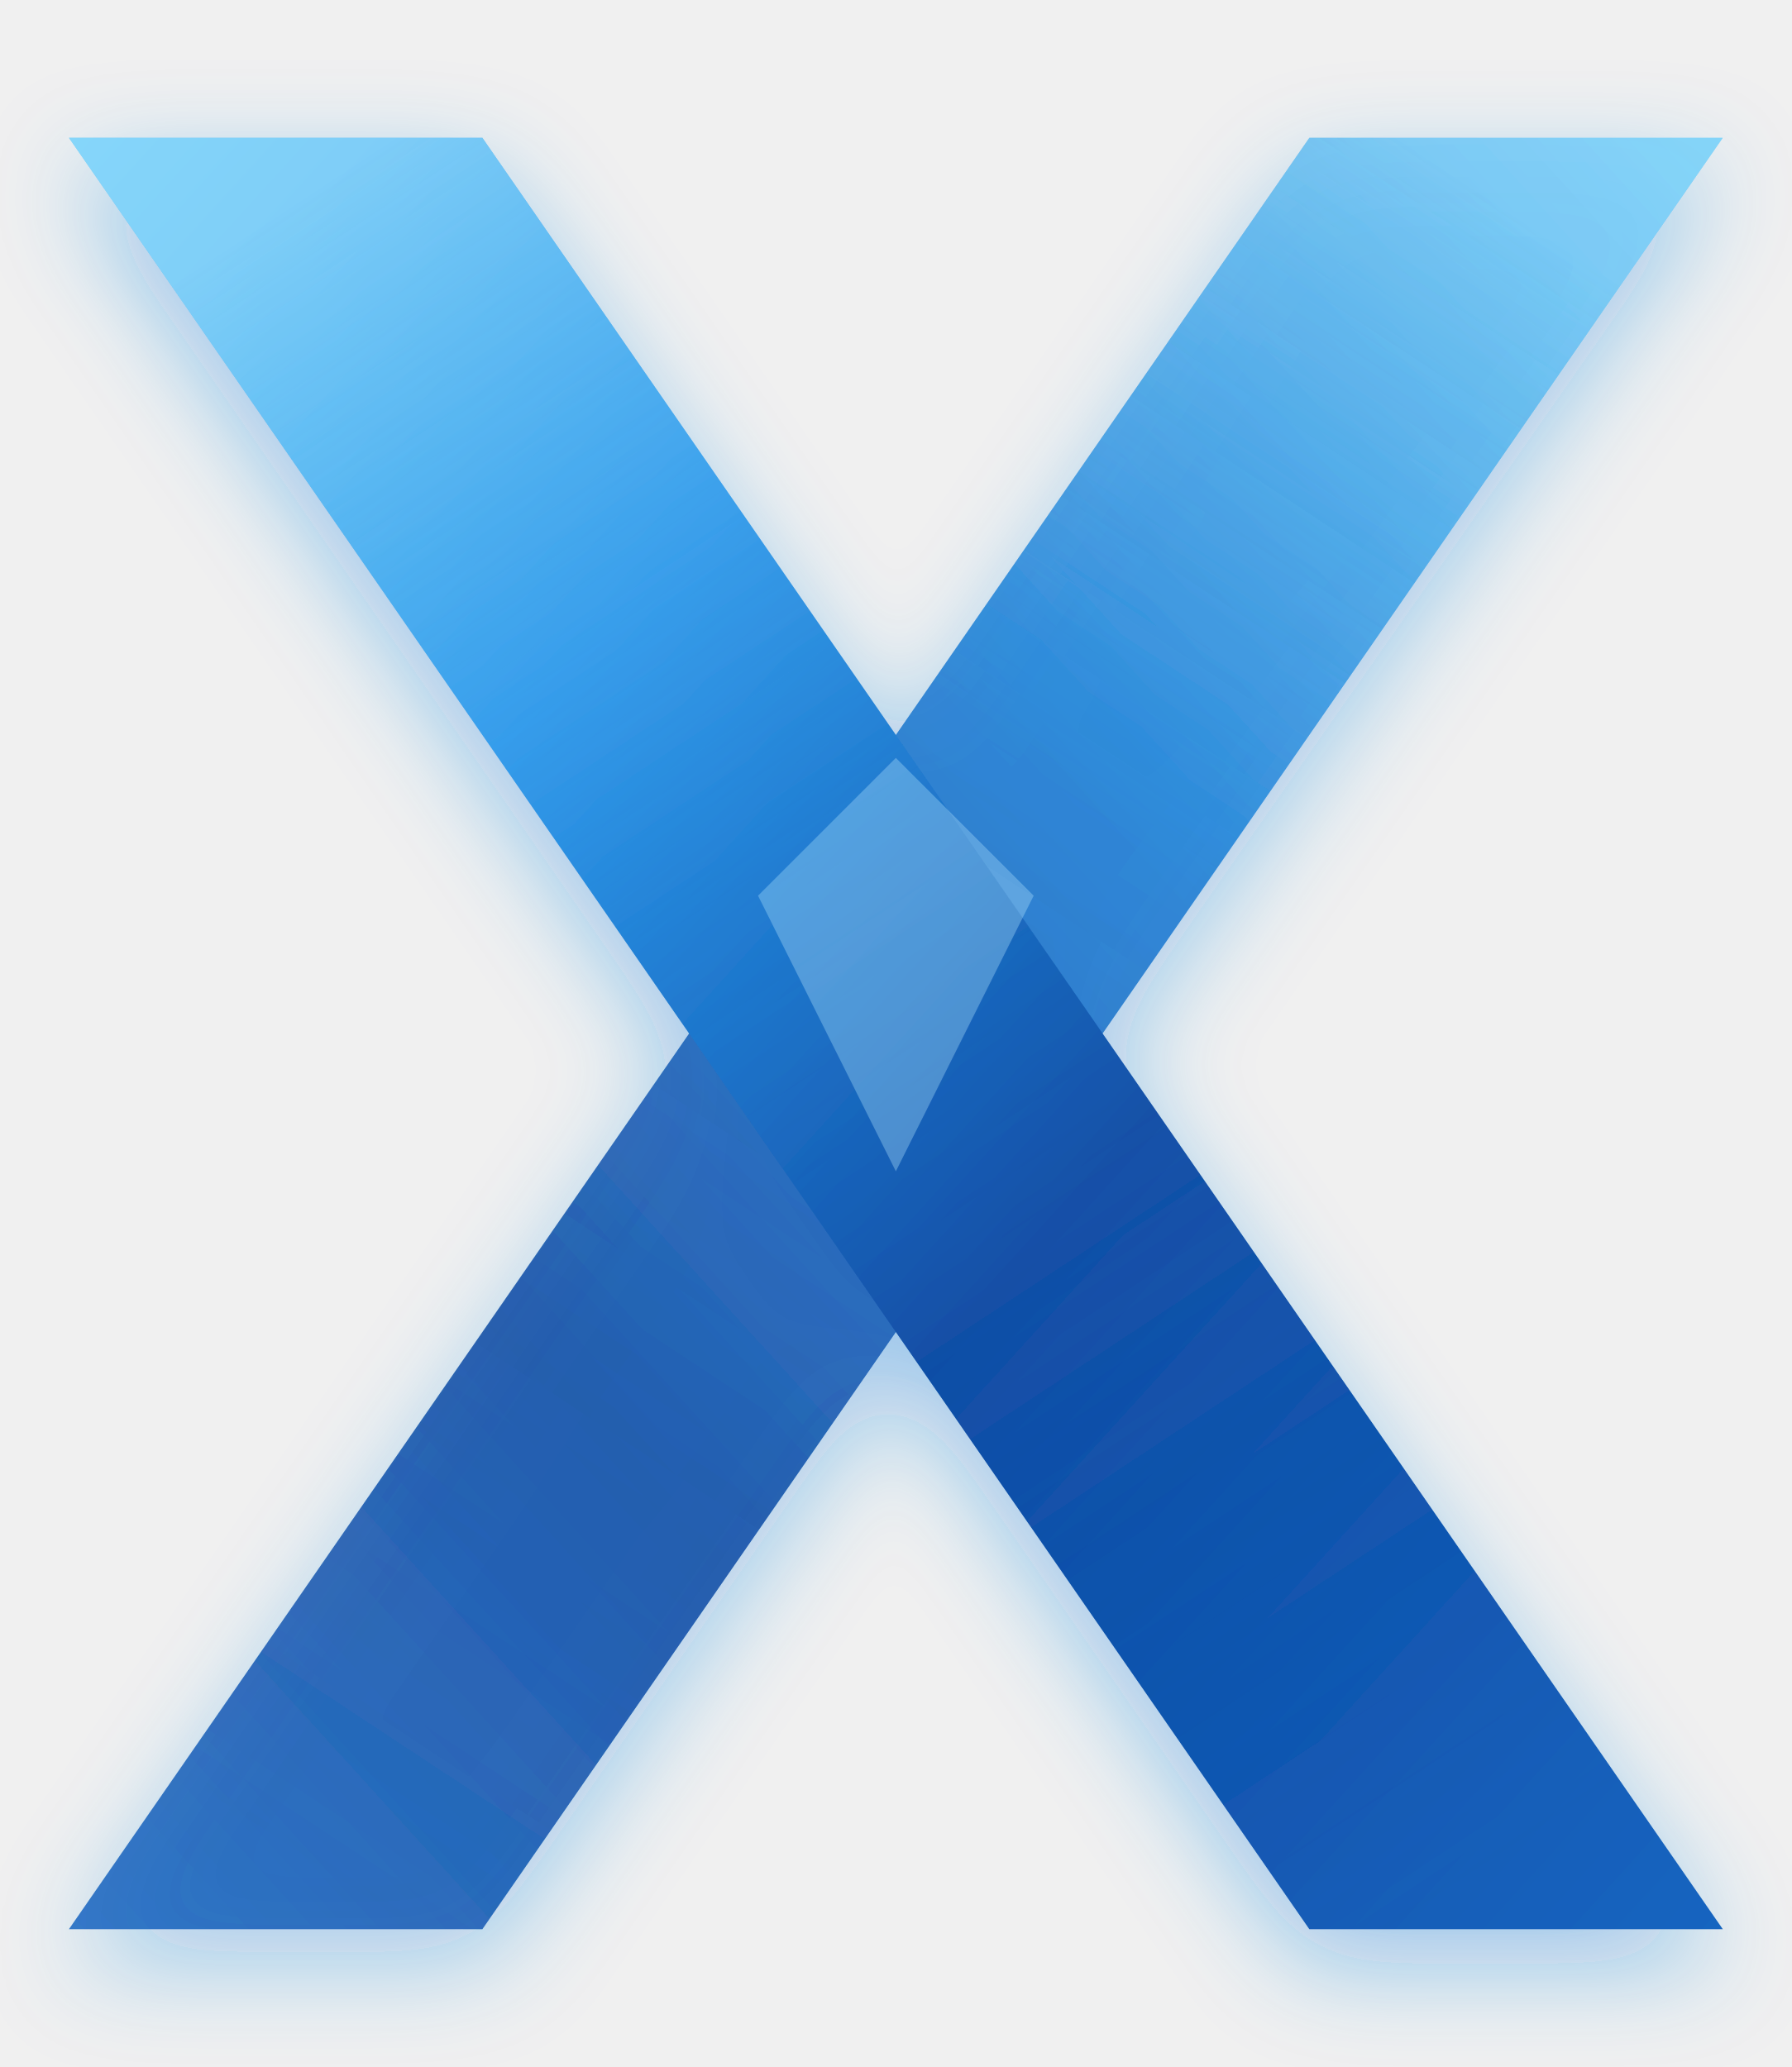
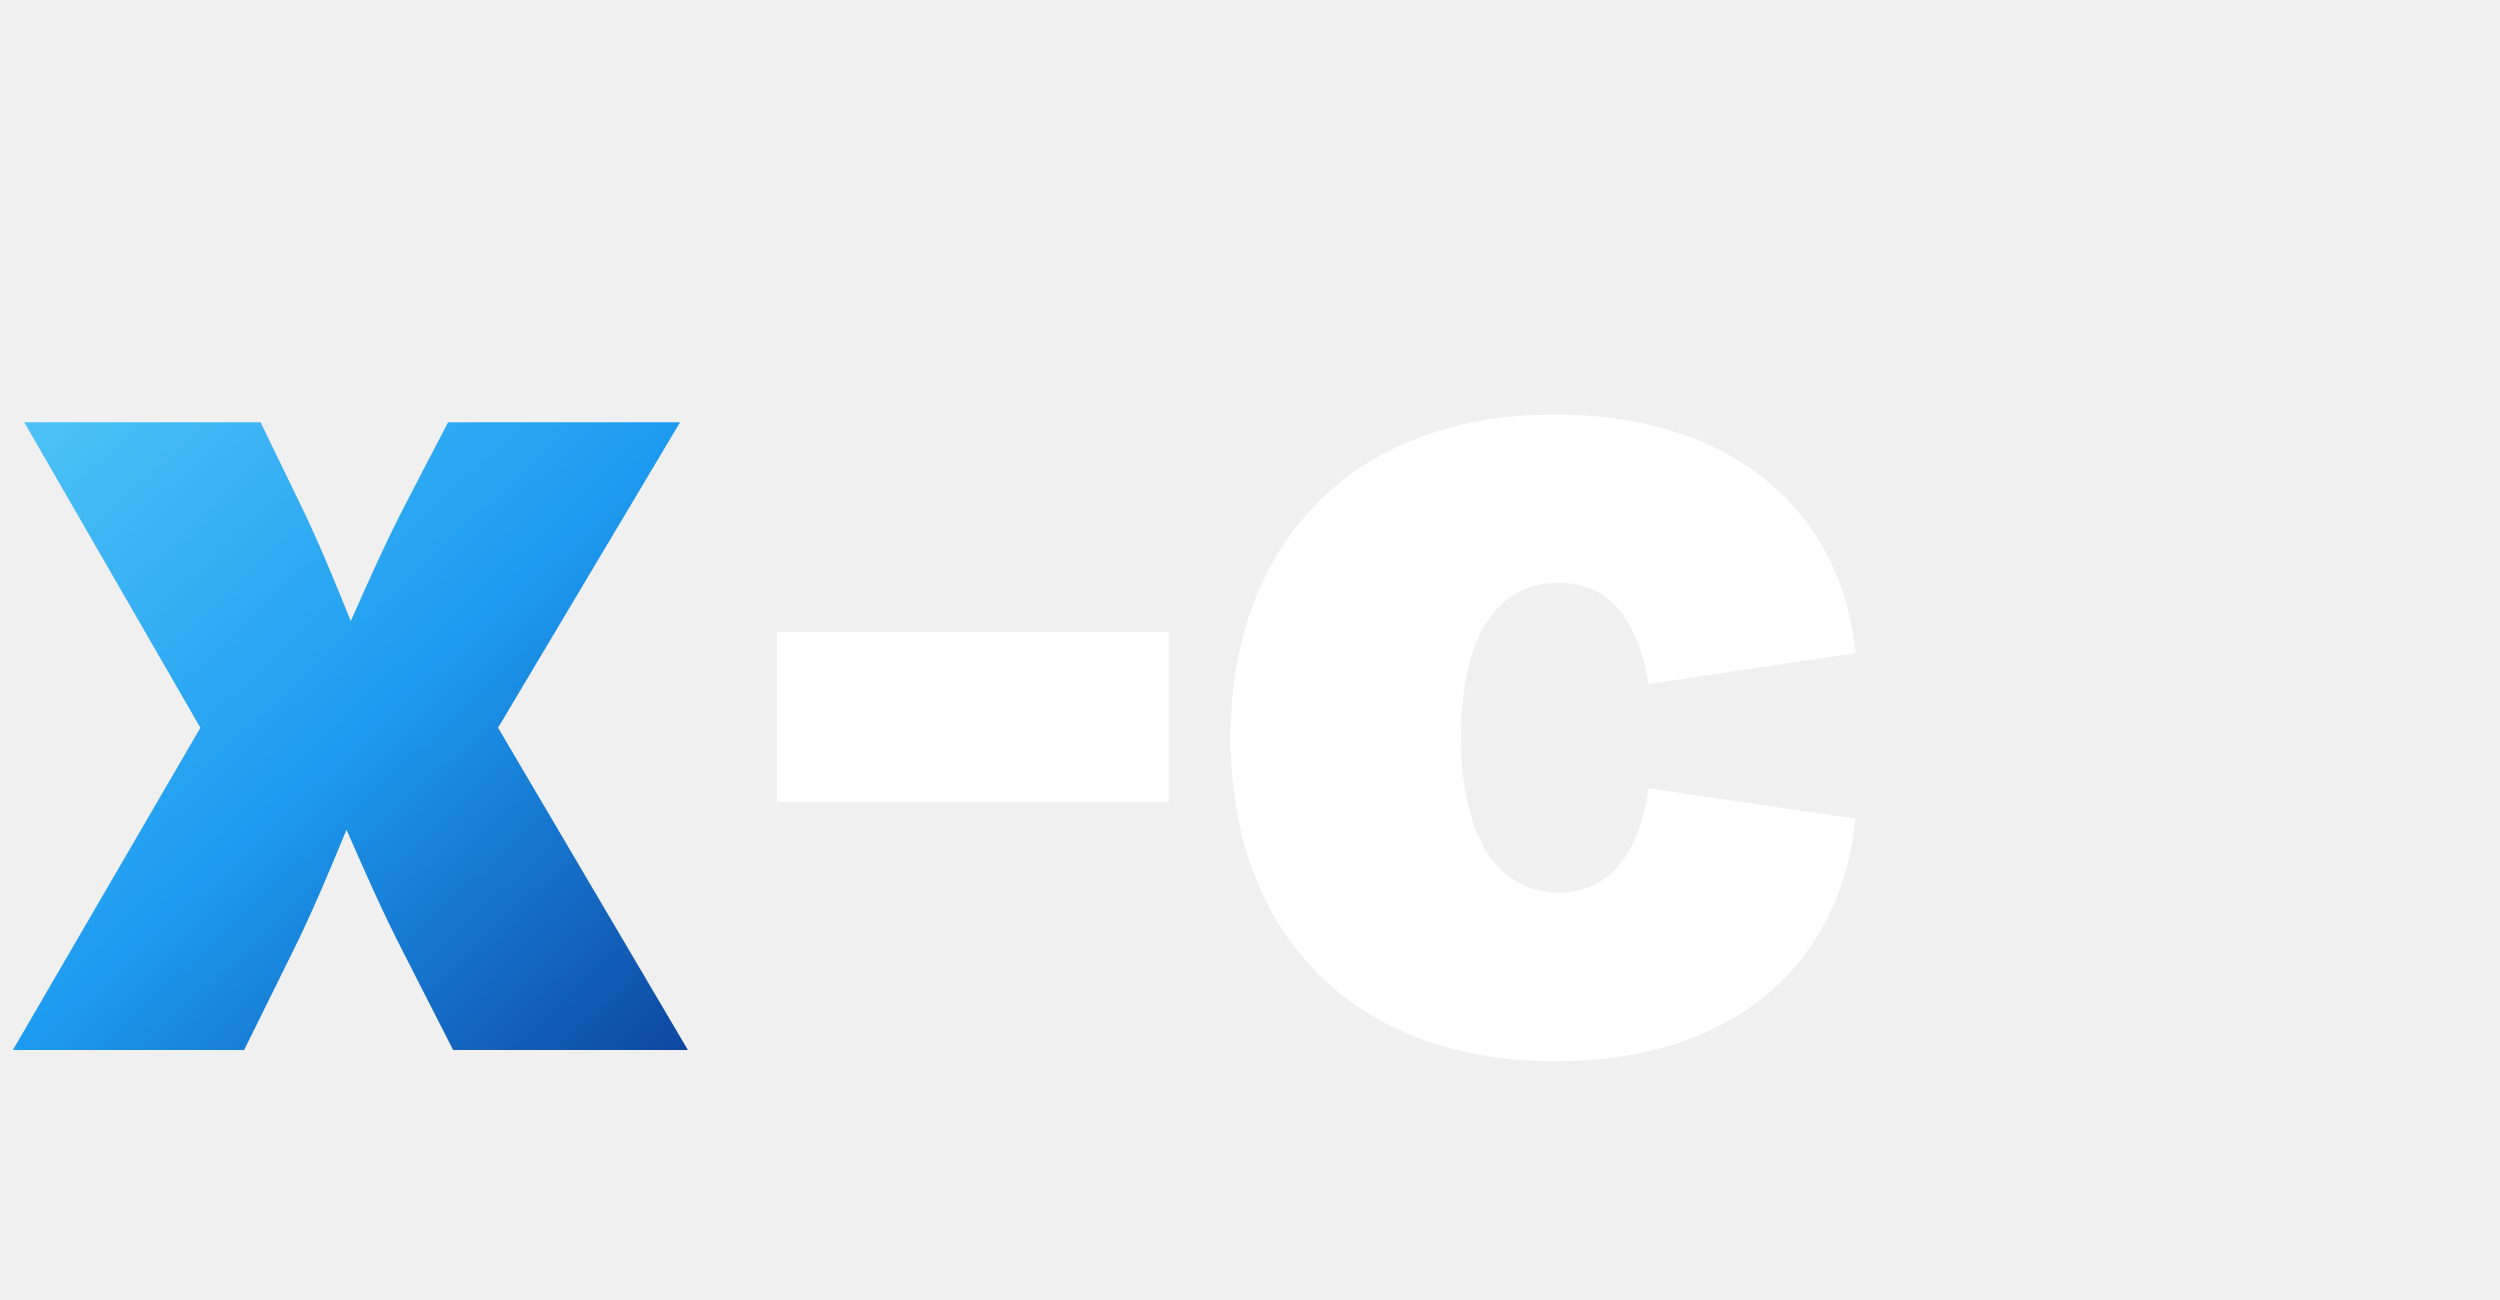
- <svg xmlns="http://www.w3.org/2000/svg" viewBox="0 0 52 60" fill="none">
+ <svg xmlns="http://www.w3.org/2000/svg" viewBox="0 0 100 52" fill="none">
  <defs>
-     <linearGradient id="xg1" x1="0" y1="0" x2="1" y2="1">
+     <linearGradient id="xGradI" x1="0" y1="0" x2="1" y2="1">
      <stop offset="0%" stop-color="#4FC3F7" />
-       <stop offset="30%" stop-color="#1E88E5" />
-       <stop offset="60%" stop-color="#0D47A1" />
-       <stop offset="100%" stop-color="#1565C0" />
+       <stop offset="50%" stop-color="#1d9bf0" />
+       <stop offset="100%" stop-color="#0D47A1" />
    </linearGradient>
-     <linearGradient id="xs1" x1="0.2" y1="0" x2="0.8" y2="1">
-       <stop offset="0%" stop-color="#B3E5FC" stop-opacity="0.9" />
-       <stop offset="40%" stop-color="#4FC3F7" stop-opacity="0.3" />
-       <stop offset="100%" stop-color="#0D47A1" stop-opacity="0" />
-     </linearGradient>
-     <linearGradient id="xg2" x1="1" y1="0" x2="0" y2="1">
-       <stop offset="0%" stop-color="#4FC3F7" />
-       <stop offset="35%" stop-color="#1976D2" />
-       <stop offset="70%" stop-color="#0D47A1" />
-       <stop offset="100%" stop-color="#1565C0" />
-     </linearGradient>
-     <linearGradient id="xs2" x1="0.8" y1="0" x2="0.2" y2="1">
-       <stop offset="0%" stop-color="#B3E5FC" stop-opacity="0.8" />
-       <stop offset="35%" stop-color="#4FC3F7" stop-opacity="0.2" />
-       <stop offset="100%" stop-color="#0D47A1" stop-opacity="0" />
-     </linearGradient>
-     <filter id="sh">
-       <feDropShadow dx="0" dy="1" stdDeviation="1.5" flood-color="#1E88E5" flood-opacity="0.4" />
-     </filter>
  </defs>
-   <g filter="url(#sh)">
-     <path d="M38 4 L50 4 L14 56 L2 56 Z" fill="url(#xg2)" opacity="0.85" />
-     <path d="M38 4 L50 4 L14 56 L2 56 Z" fill="url(#xs2)" opacity="0.5" />
-     <path d="M2 4 L14 4 L50 56 L38 56 Z" fill="url(#xg1)" />
-     <path d="M2 4 L14 4 L50 56 L38 56 Z" fill="url(#xs1)" opacity="0.6" />
-     <path d="M22 26 L26 22 L30 26 L26 34 Z" fill="#B3E5FC" opacity="0.35" />
-   </g>
+   <text x="0" y="42" font-family="'Inter','Segoe UI','Helvetica Neue',Arial,sans-serif" font-size="46" font-weight="900" letter-spacing="-2" fill="url(#xGradI)">x</text>
+   <text x="28" y="42" font-family="'Inter','Segoe UI','Helvetica Neue',Arial,sans-serif" font-size="46" font-weight="900" letter-spacing="-2" fill="#ffffff">-c</text>
</svg>
